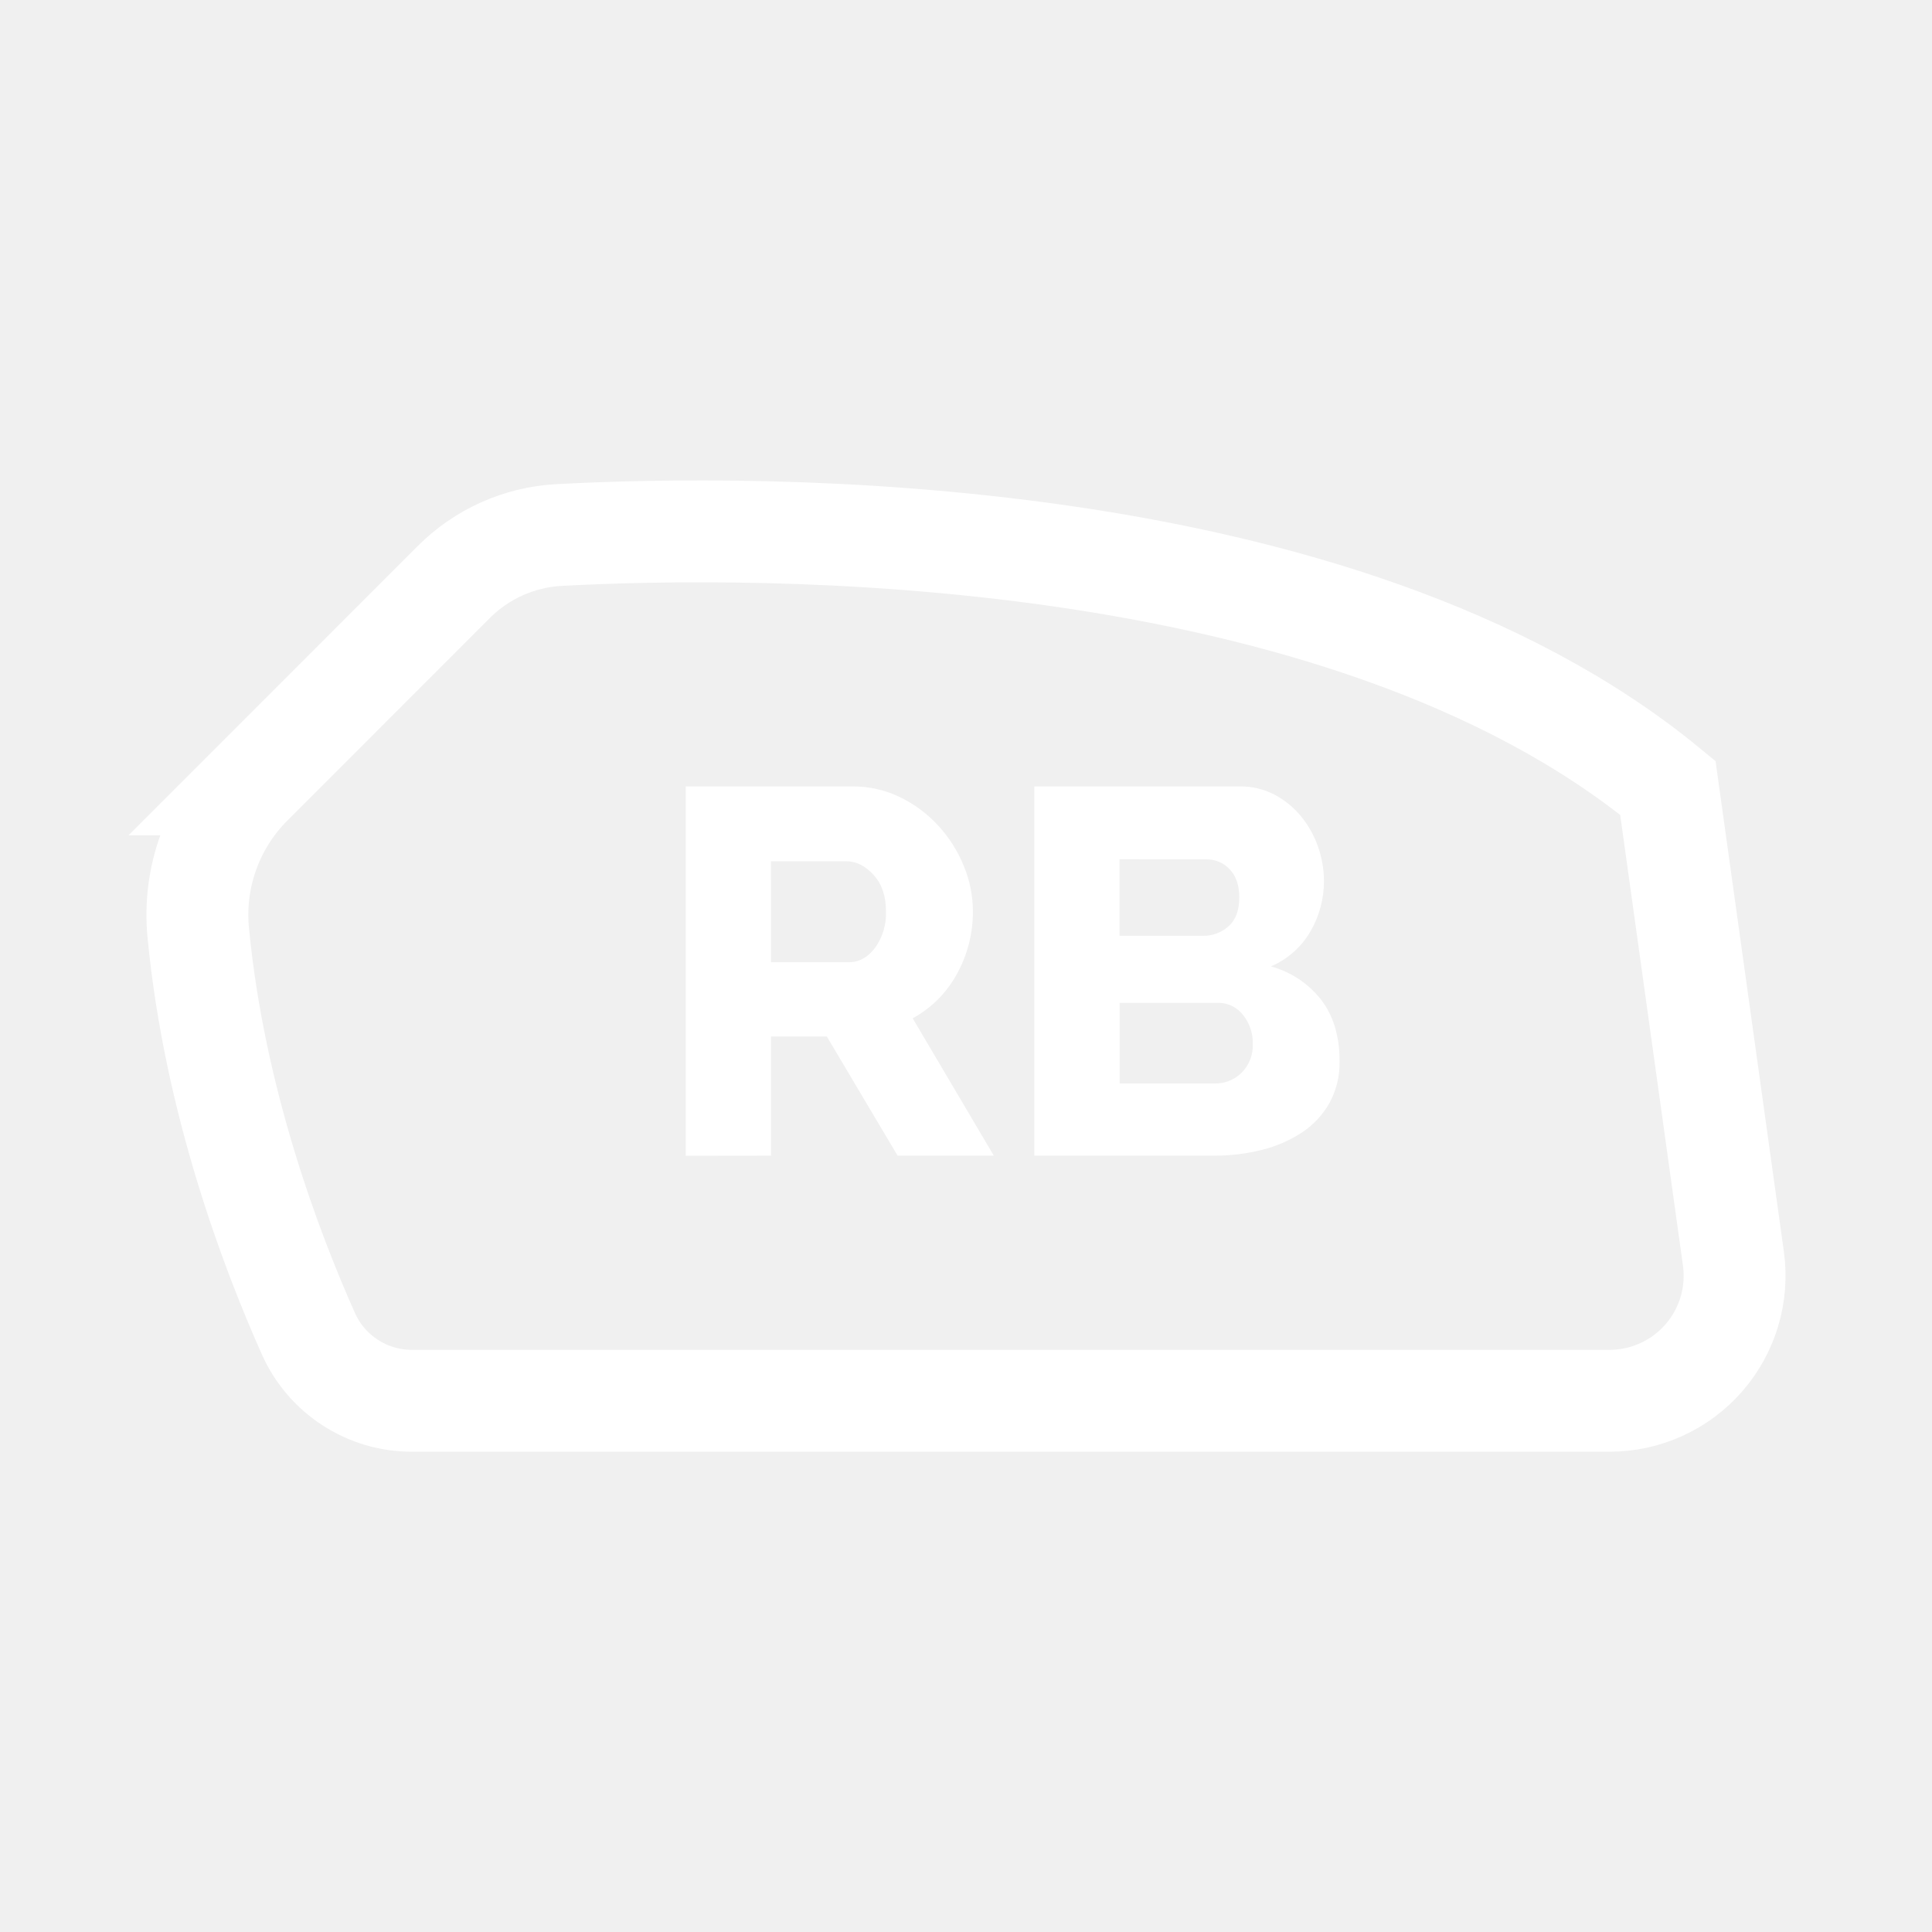
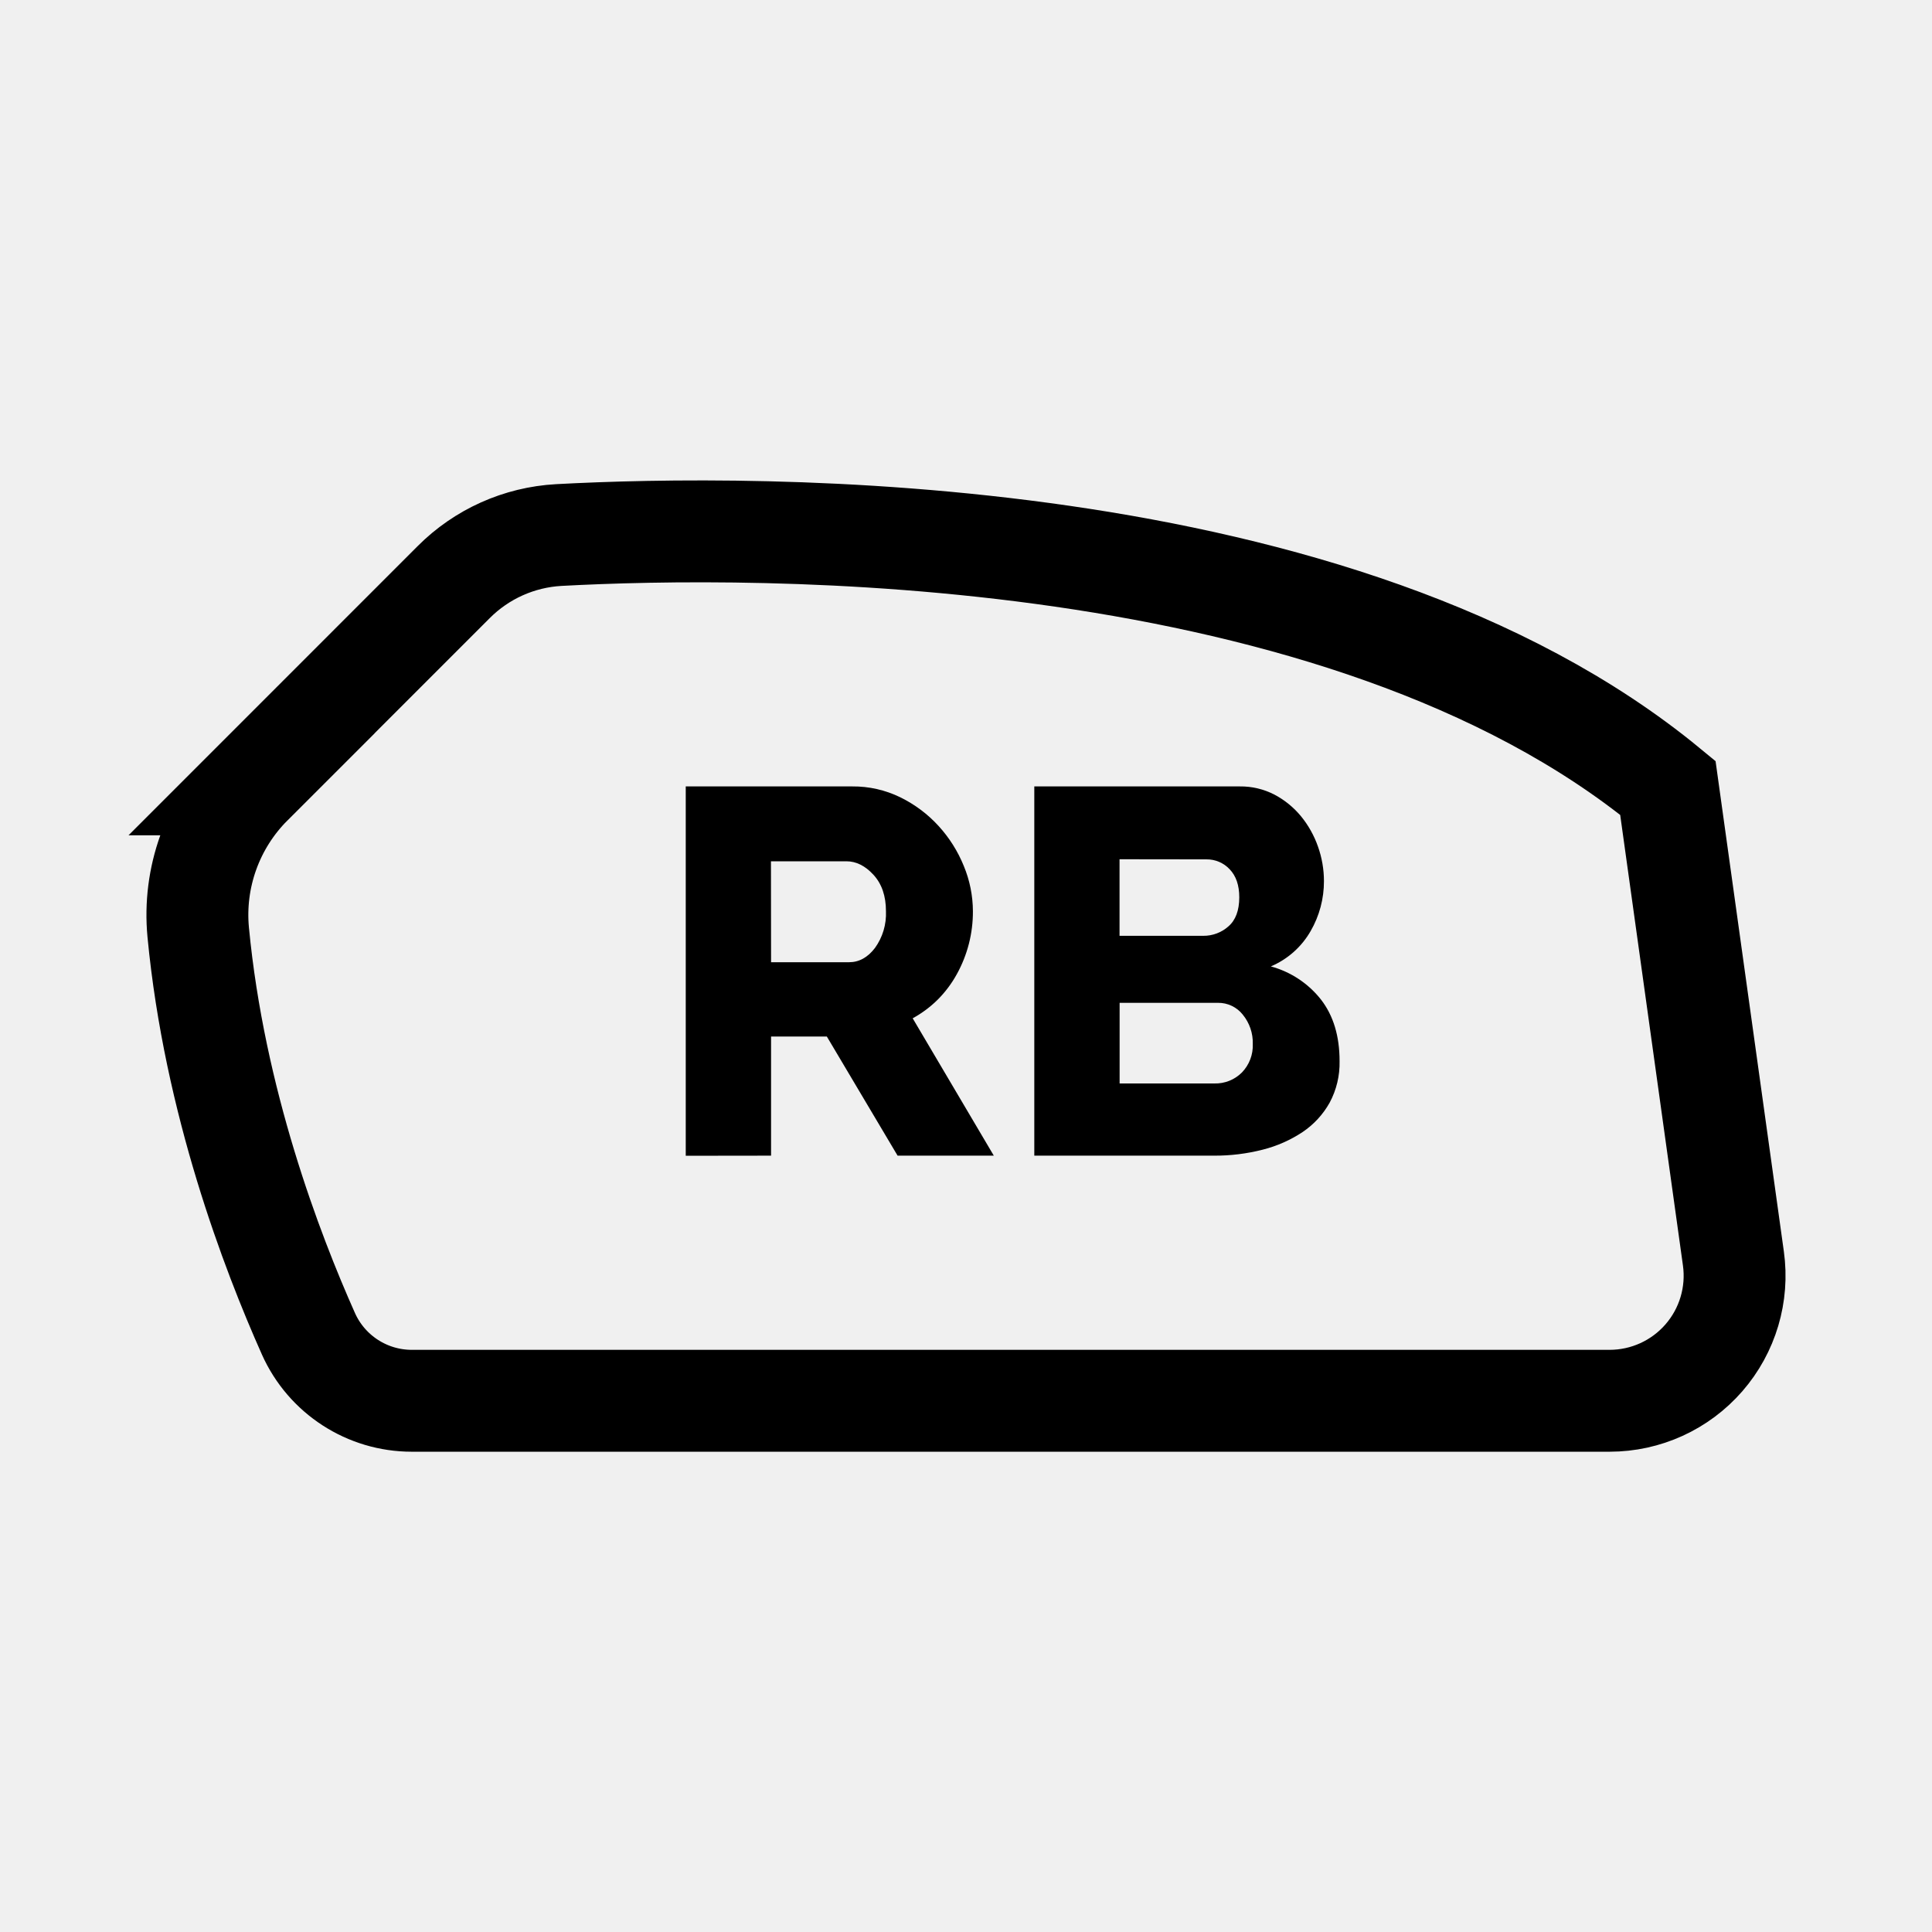
<svg xmlns="http://www.w3.org/2000/svg" id="Layer_1" data-name="Layer 1" viewBox="0 0 512 512">
  <defs>
-     <style>.cls-1{fill:none;stroke:#fff;stroke-miterlimit:10;stroke-width:27px;}.cls-2{fill:#fff;}</style>
+     <style>.cls-1{fill:none;stroke:currentcolor;stroke-miterlimit:10;stroke-width:27px;}.cls-2{fill:currentcolor;}</style>
  </defs>
  <path class="cls-1" d="M66.65,207.86l53.58-53.59a42.67,42.67,0,0,1,27.85-12.48c50.9-2.74,207-4.61,293.92,67l17.37,124.73a33.13,33.13,0,0,1-32.81,37.7H109.13a30,30,0,0,1-27.38-17.73C72,331.63,56.82,291.91,52.53,247.08A48.91,48.91,0,0,1,66.65,207.86Z" />
  <path class="cls-2" d="M181.73,306.29V208.41h44.12a28.41,28.41,0,0,1,12.75,2.89,33.89,33.89,0,0,1,10.13,7.59,35.44,35.44,0,0,1,6.69,10.61,31.54,31.54,0,0,1,2.41,12,34.1,34.1,0,0,1-4.27,16.68,30.1,30.1,0,0,1-5,6.68,29.78,29.78,0,0,1-6.69,5l21.5,36.4h-25.5l-18.75-31.57H204.34v31.57ZM204.34,255H225q4,0,6.89-3.8a15.53,15.53,0,0,0,2.9-9.71c0-4.05-1.11-7.26-3.31-9.66s-4.6-3.58-7.17-3.58h-20Z" />
  <path class="cls-2" d="M355,281.2a22.22,22.22,0,0,1-2.62,11,22.79,22.79,0,0,1-7.16,7.79,34.28,34.28,0,0,1-10.62,4.69,50.88,50.88,0,0,1-12.82,1.58H274.1V208.41h54.45a19.46,19.46,0,0,1,9.24,2.2,23.07,23.07,0,0,1,7,5.72,26.46,26.46,0,0,1,4.48,8,27.27,27.27,0,0,1,1.59,9.17,26.32,26.32,0,0,1-3.52,13.23,22.15,22.15,0,0,1-10.55,9.38,25.33,25.33,0,0,1,13.31,8.82Q355,271.28,355,281.2Zm-58.31-53.49V248H318.9a9.86,9.86,0,0,0,6.62-2.48q2.89-2.48,2.9-7.72c0-3.21-.86-5.69-2.55-7.44a8.27,8.27,0,0,0-6.14-2.62ZM332,276.65a11.7,11.7,0,0,0-2.62-7.72,8.24,8.24,0,0,0-6.62-3.17H296.71v21.37H321.8a9.93,9.93,0,0,0,7.31-2.9A10.28,10.28,0,0,0,332,276.65Z" />
</svg>
